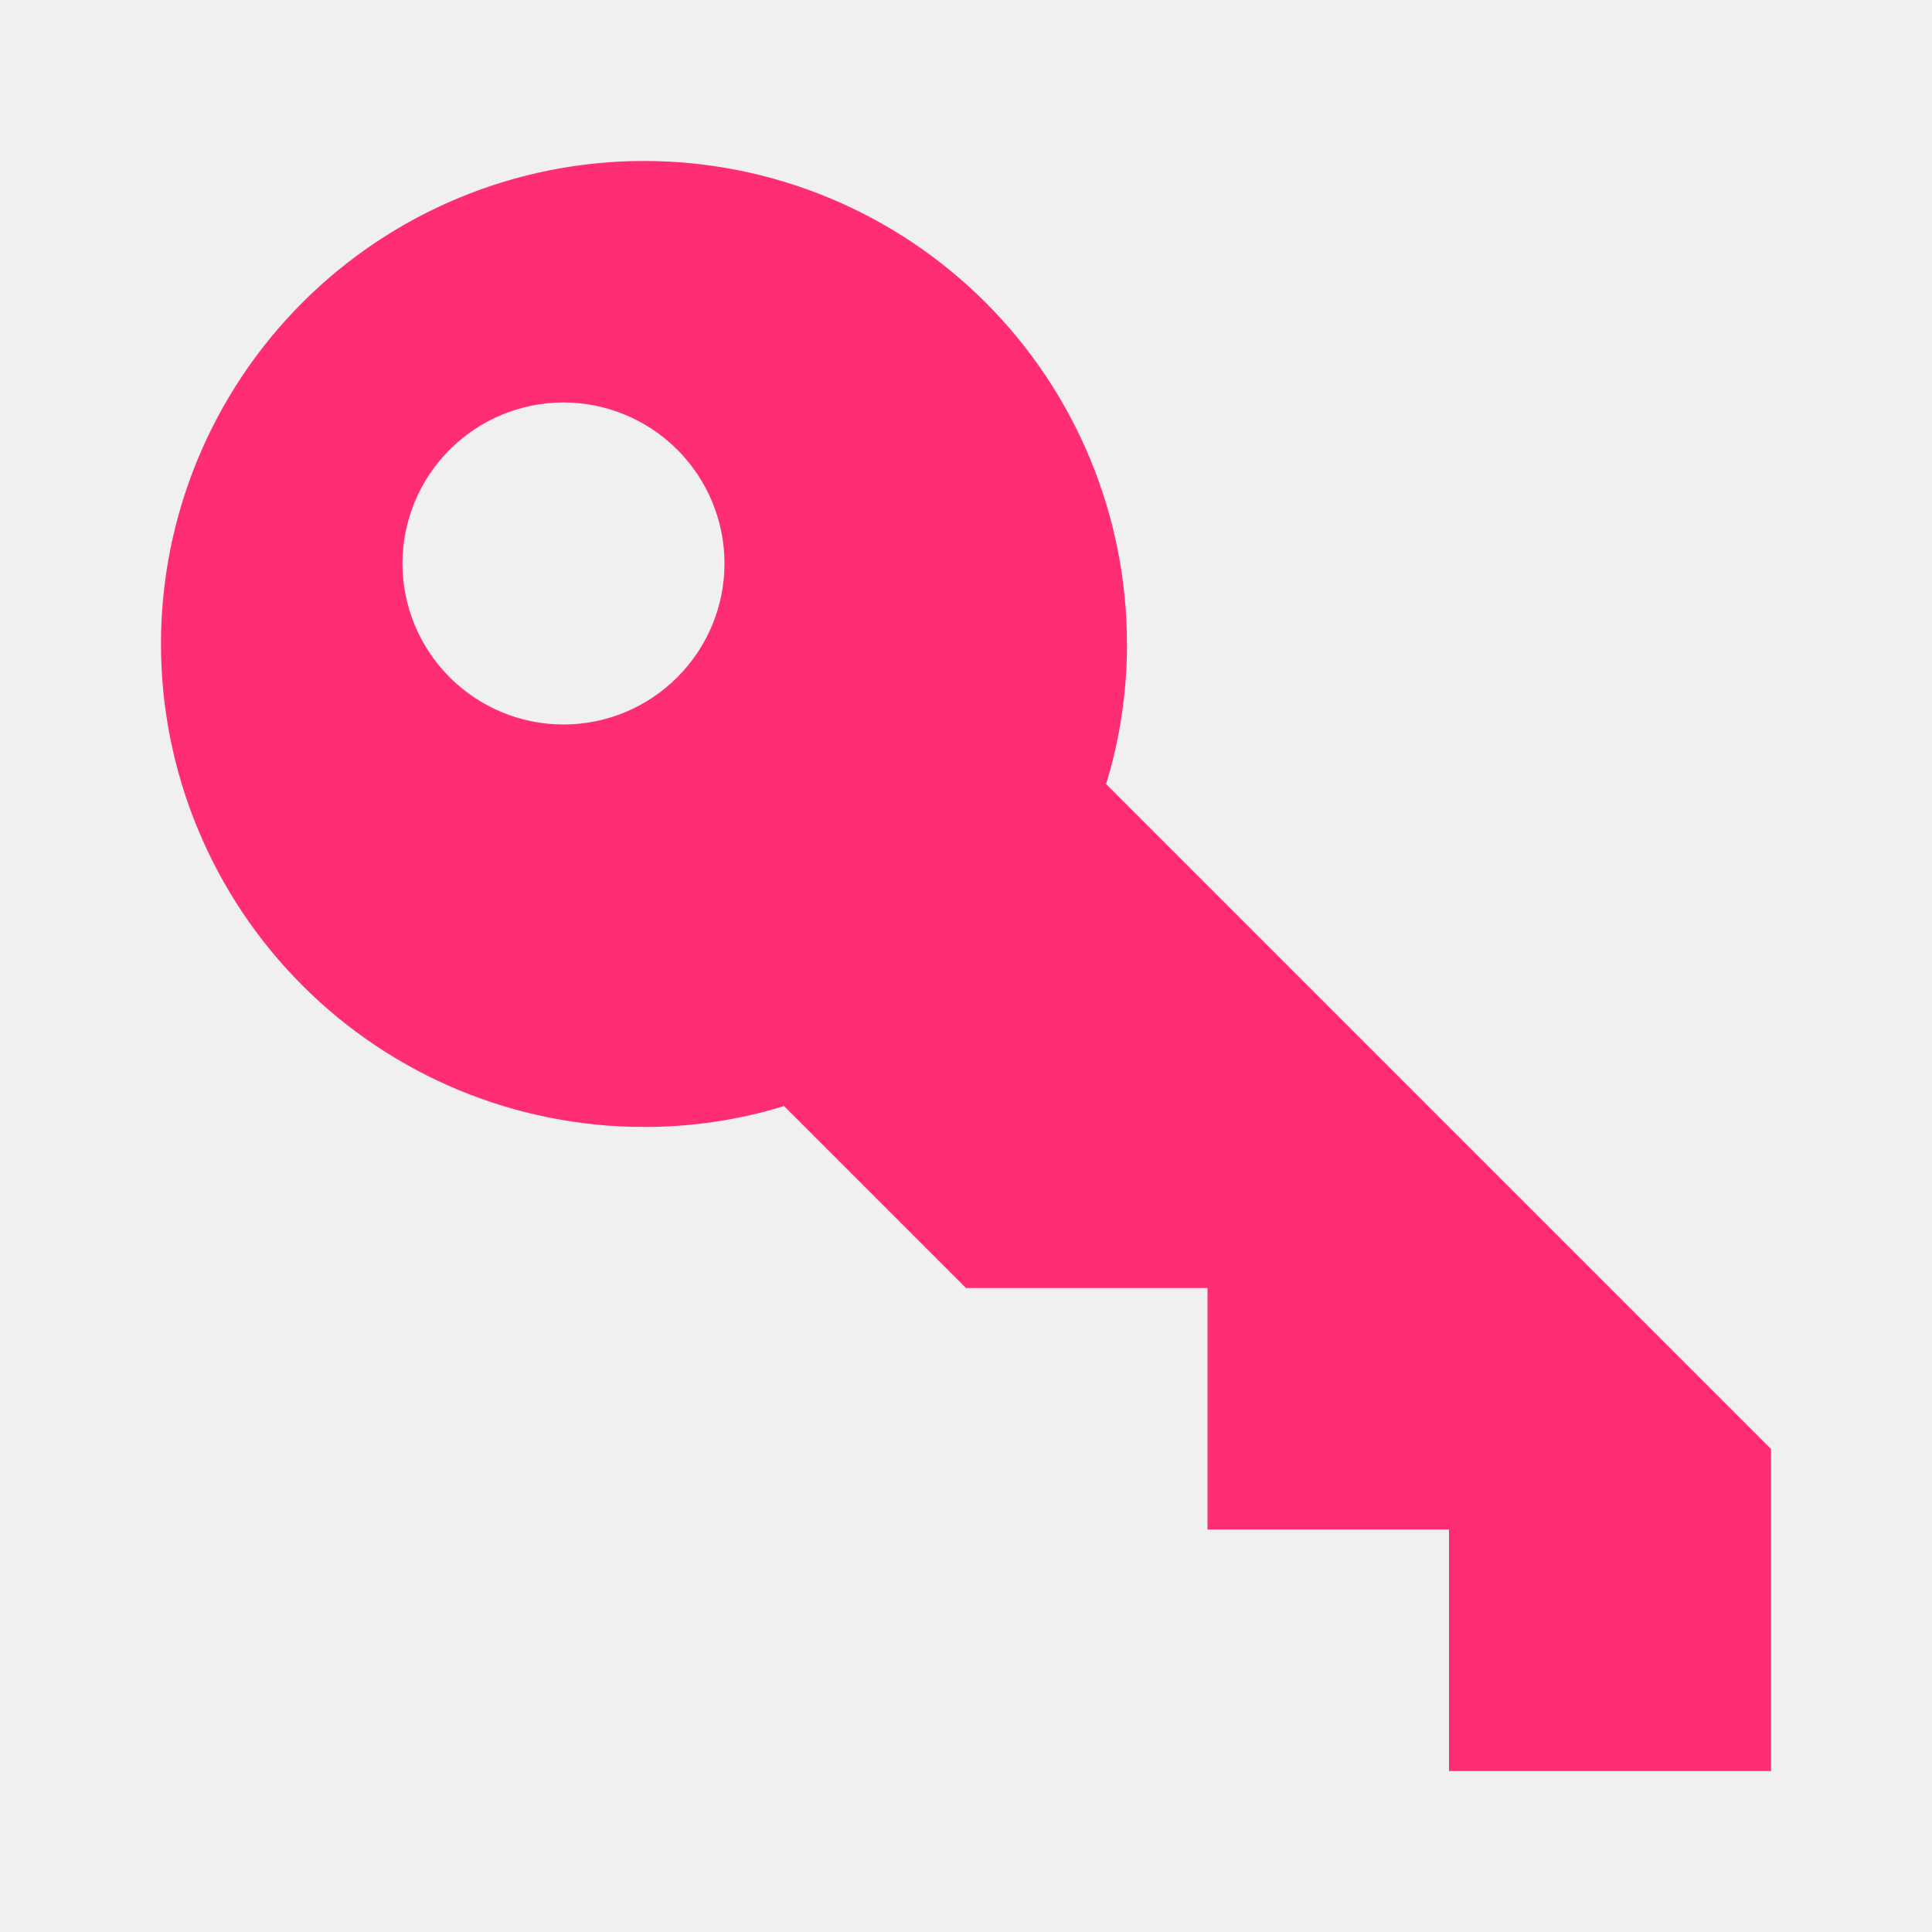
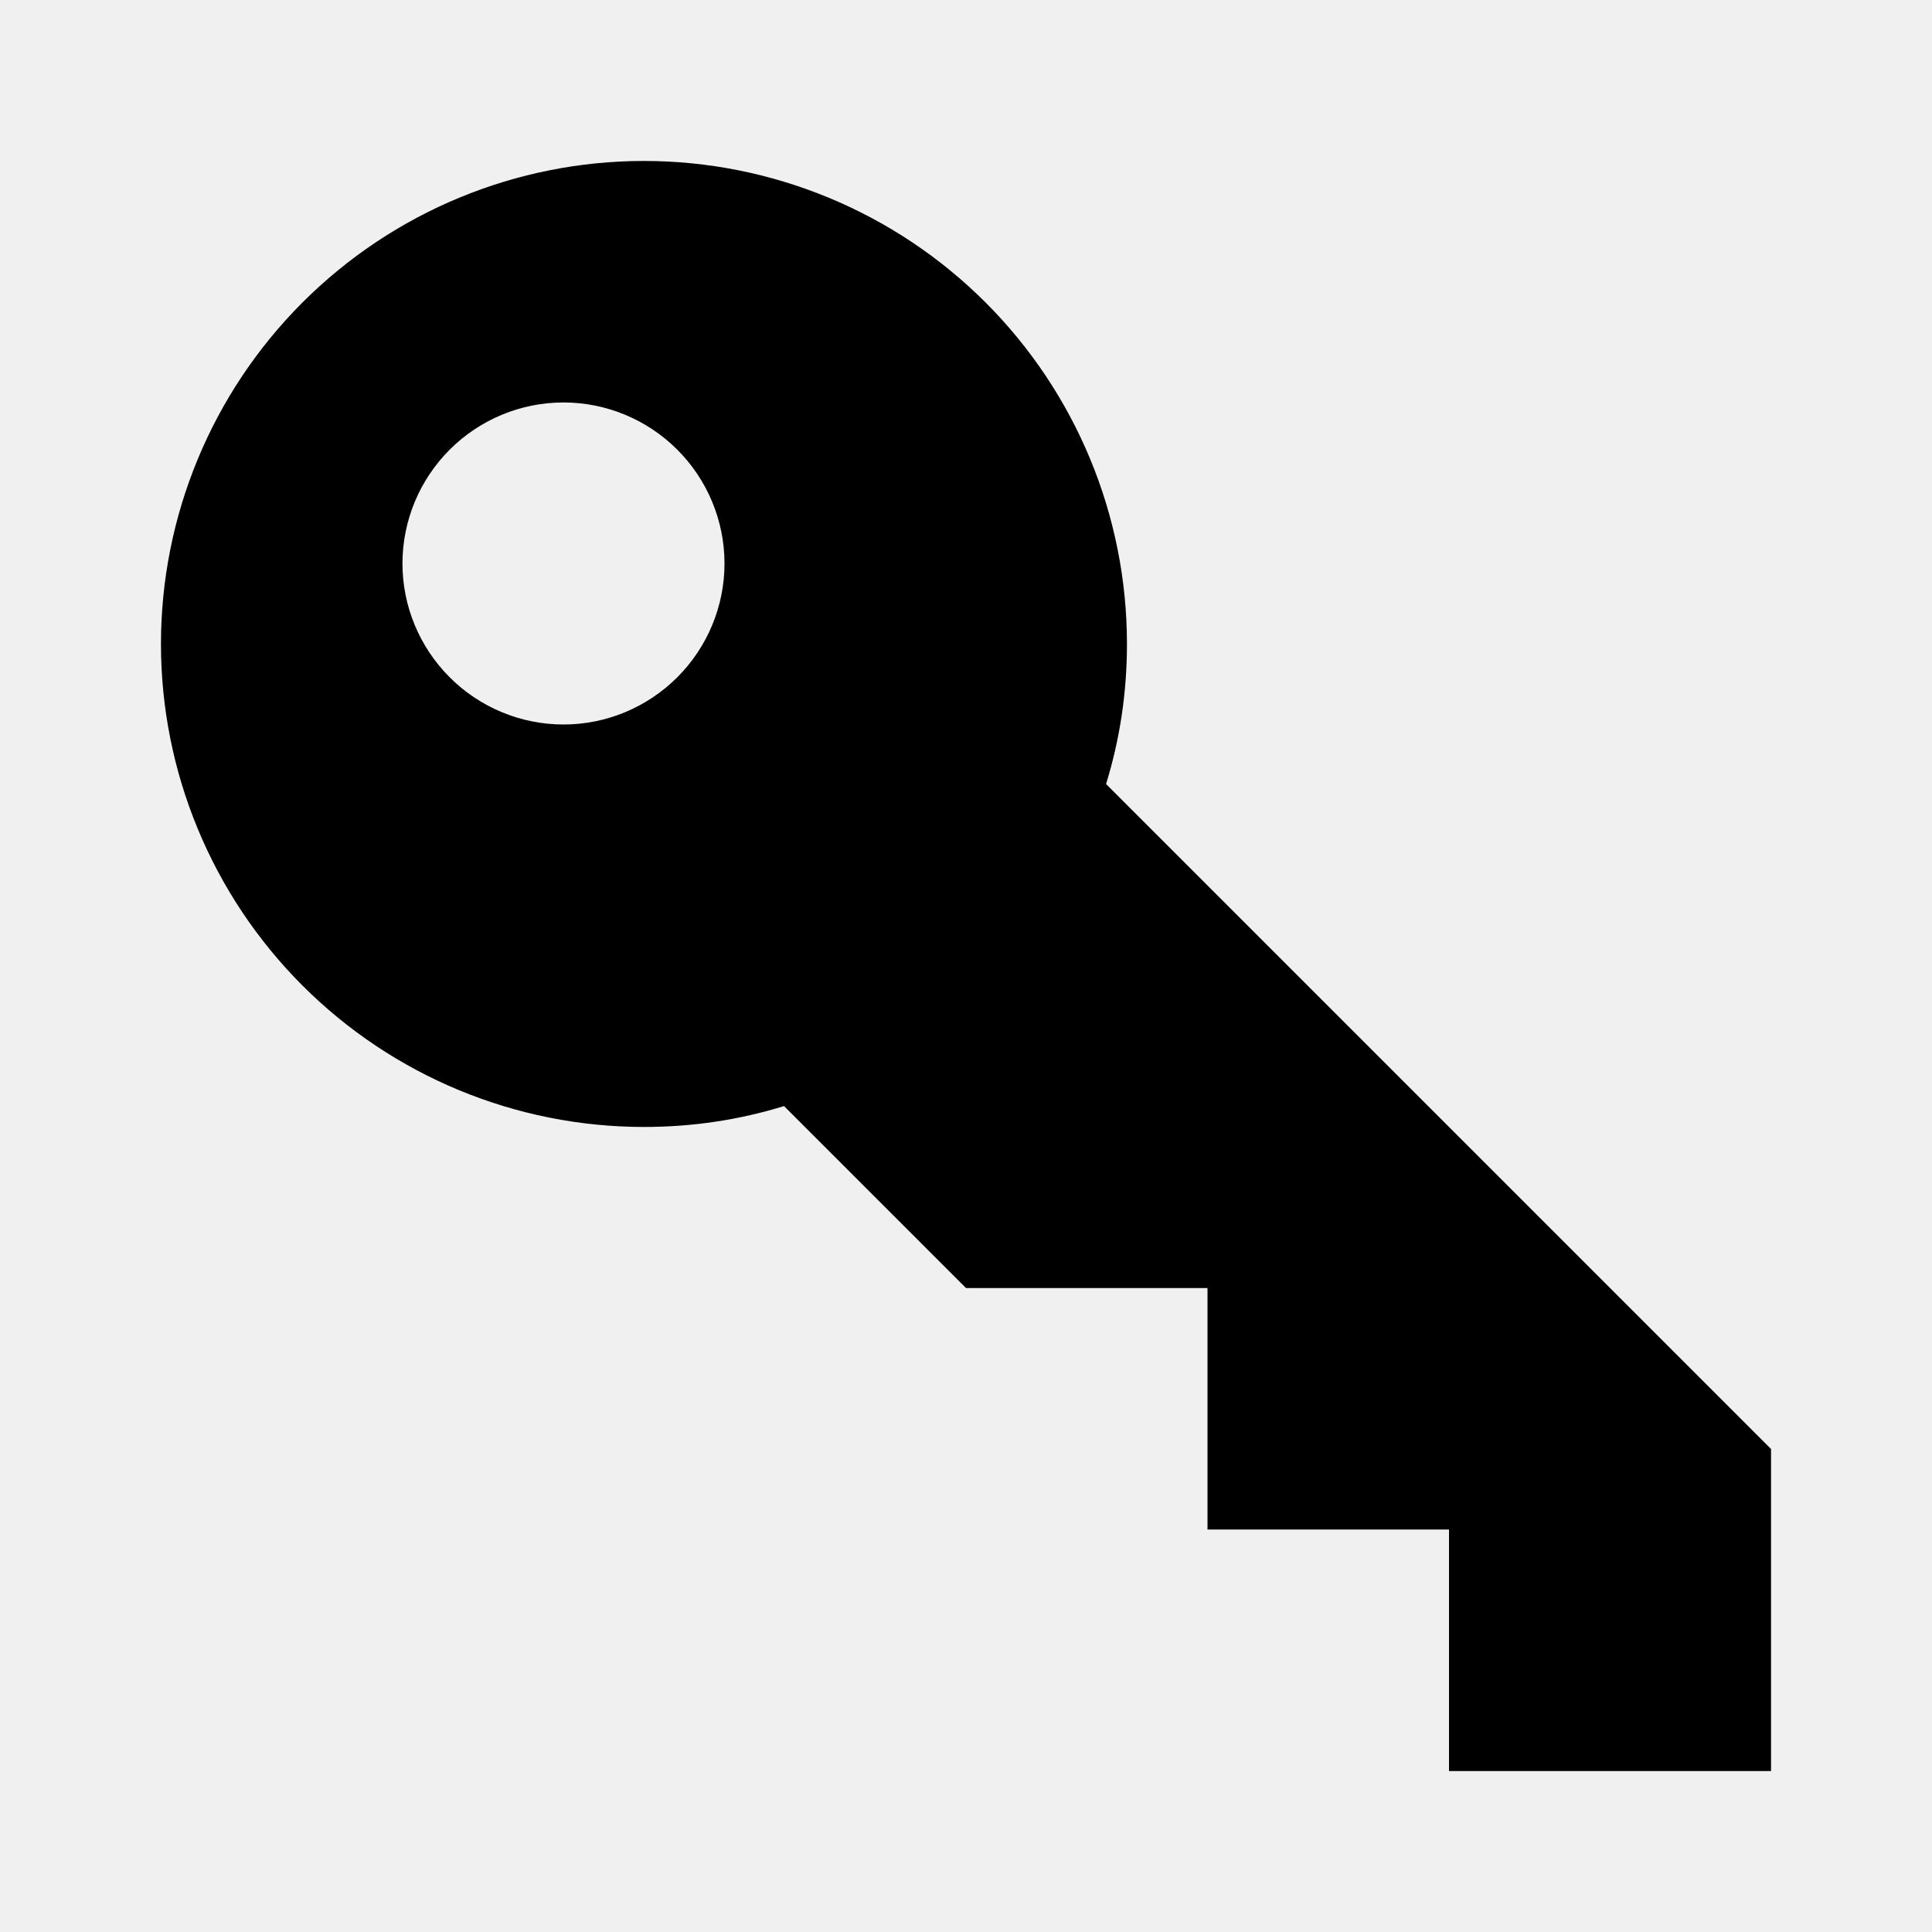
- <svg xmlns="http://www.w3.org/2000/svg" width="16" height="16" viewBox="0 0 16 16" fill="none">
+ <svg xmlns="http://www.w3.org/2000/svg" viewBox="0 0 16 16" fill="currentColor">
  <g clip-path="url(#clip0_6123_2296)">
-     <path d="M14.667 12V14.667H12V12.667H10V10.667H8L6.493 9.16C6.127 9.273 5.74 9.333 5.333 9.333C4.272 9.333 3.255 8.912 2.505 8.162C1.755 7.412 1.333 6.394 1.333 5.333C1.333 4.272 1.755 3.255 2.505 2.505C3.255 1.755 4.272 1.333 5.333 1.333C6.394 1.333 7.412 1.755 8.162 2.505C8.912 3.255 9.333 4.272 9.333 5.333C9.333 5.74 9.273 6.127 9.16 6.493L14.667 12ZM4.667 3.333C4.313 3.333 3.974 3.474 3.724 3.724C3.474 3.974 3.333 4.313 3.333 4.667C3.333 5.02 3.474 5.359 3.724 5.609C3.974 5.859 4.313 6 4.667 6C5.02 6 5.359 5.859 5.609 5.609C5.859 5.359 6 5.02 6 4.667C6 4.313 5.859 3.974 5.609 3.724C5.359 3.474 5.02 3.333 4.667 3.333Z" fill="#FF2E72" />
+     <path d="M14.667 12V14.667H12V12.667H10V10.667H8L6.493 9.16C6.127 9.273 5.74 9.333 5.333 9.333C4.272 9.333 3.255 8.912 2.505 8.162C1.755 7.412 1.333 6.394 1.333 5.333C1.333 4.272 1.755 3.255 2.505 2.505C3.255 1.755 4.272 1.333 5.333 1.333C6.394 1.333 7.412 1.755 8.162 2.505C8.912 3.255 9.333 4.272 9.333 5.333C9.333 5.74 9.273 6.127 9.16 6.493L14.667 12ZM4.667 3.333C4.313 3.333 3.974 3.474 3.724 3.724C3.474 3.974 3.333 4.313 3.333 4.667C3.333 5.02 3.474 5.359 3.724 5.609C3.974 5.859 4.313 6 4.667 6C5.02 6 5.359 5.859 5.609 5.609C5.859 5.359 6 5.02 6 4.667C6 4.313 5.859 3.974 5.609 3.724C5.359 3.474 5.02 3.333 4.667 3.333Z" fill="currentColor" />
  </g>
  <defs>
    <clipPath id="clip0_6123_2296">
      <rect width="16" height="16" fill="white" />
    </clipPath>
  </defs>
</svg>
